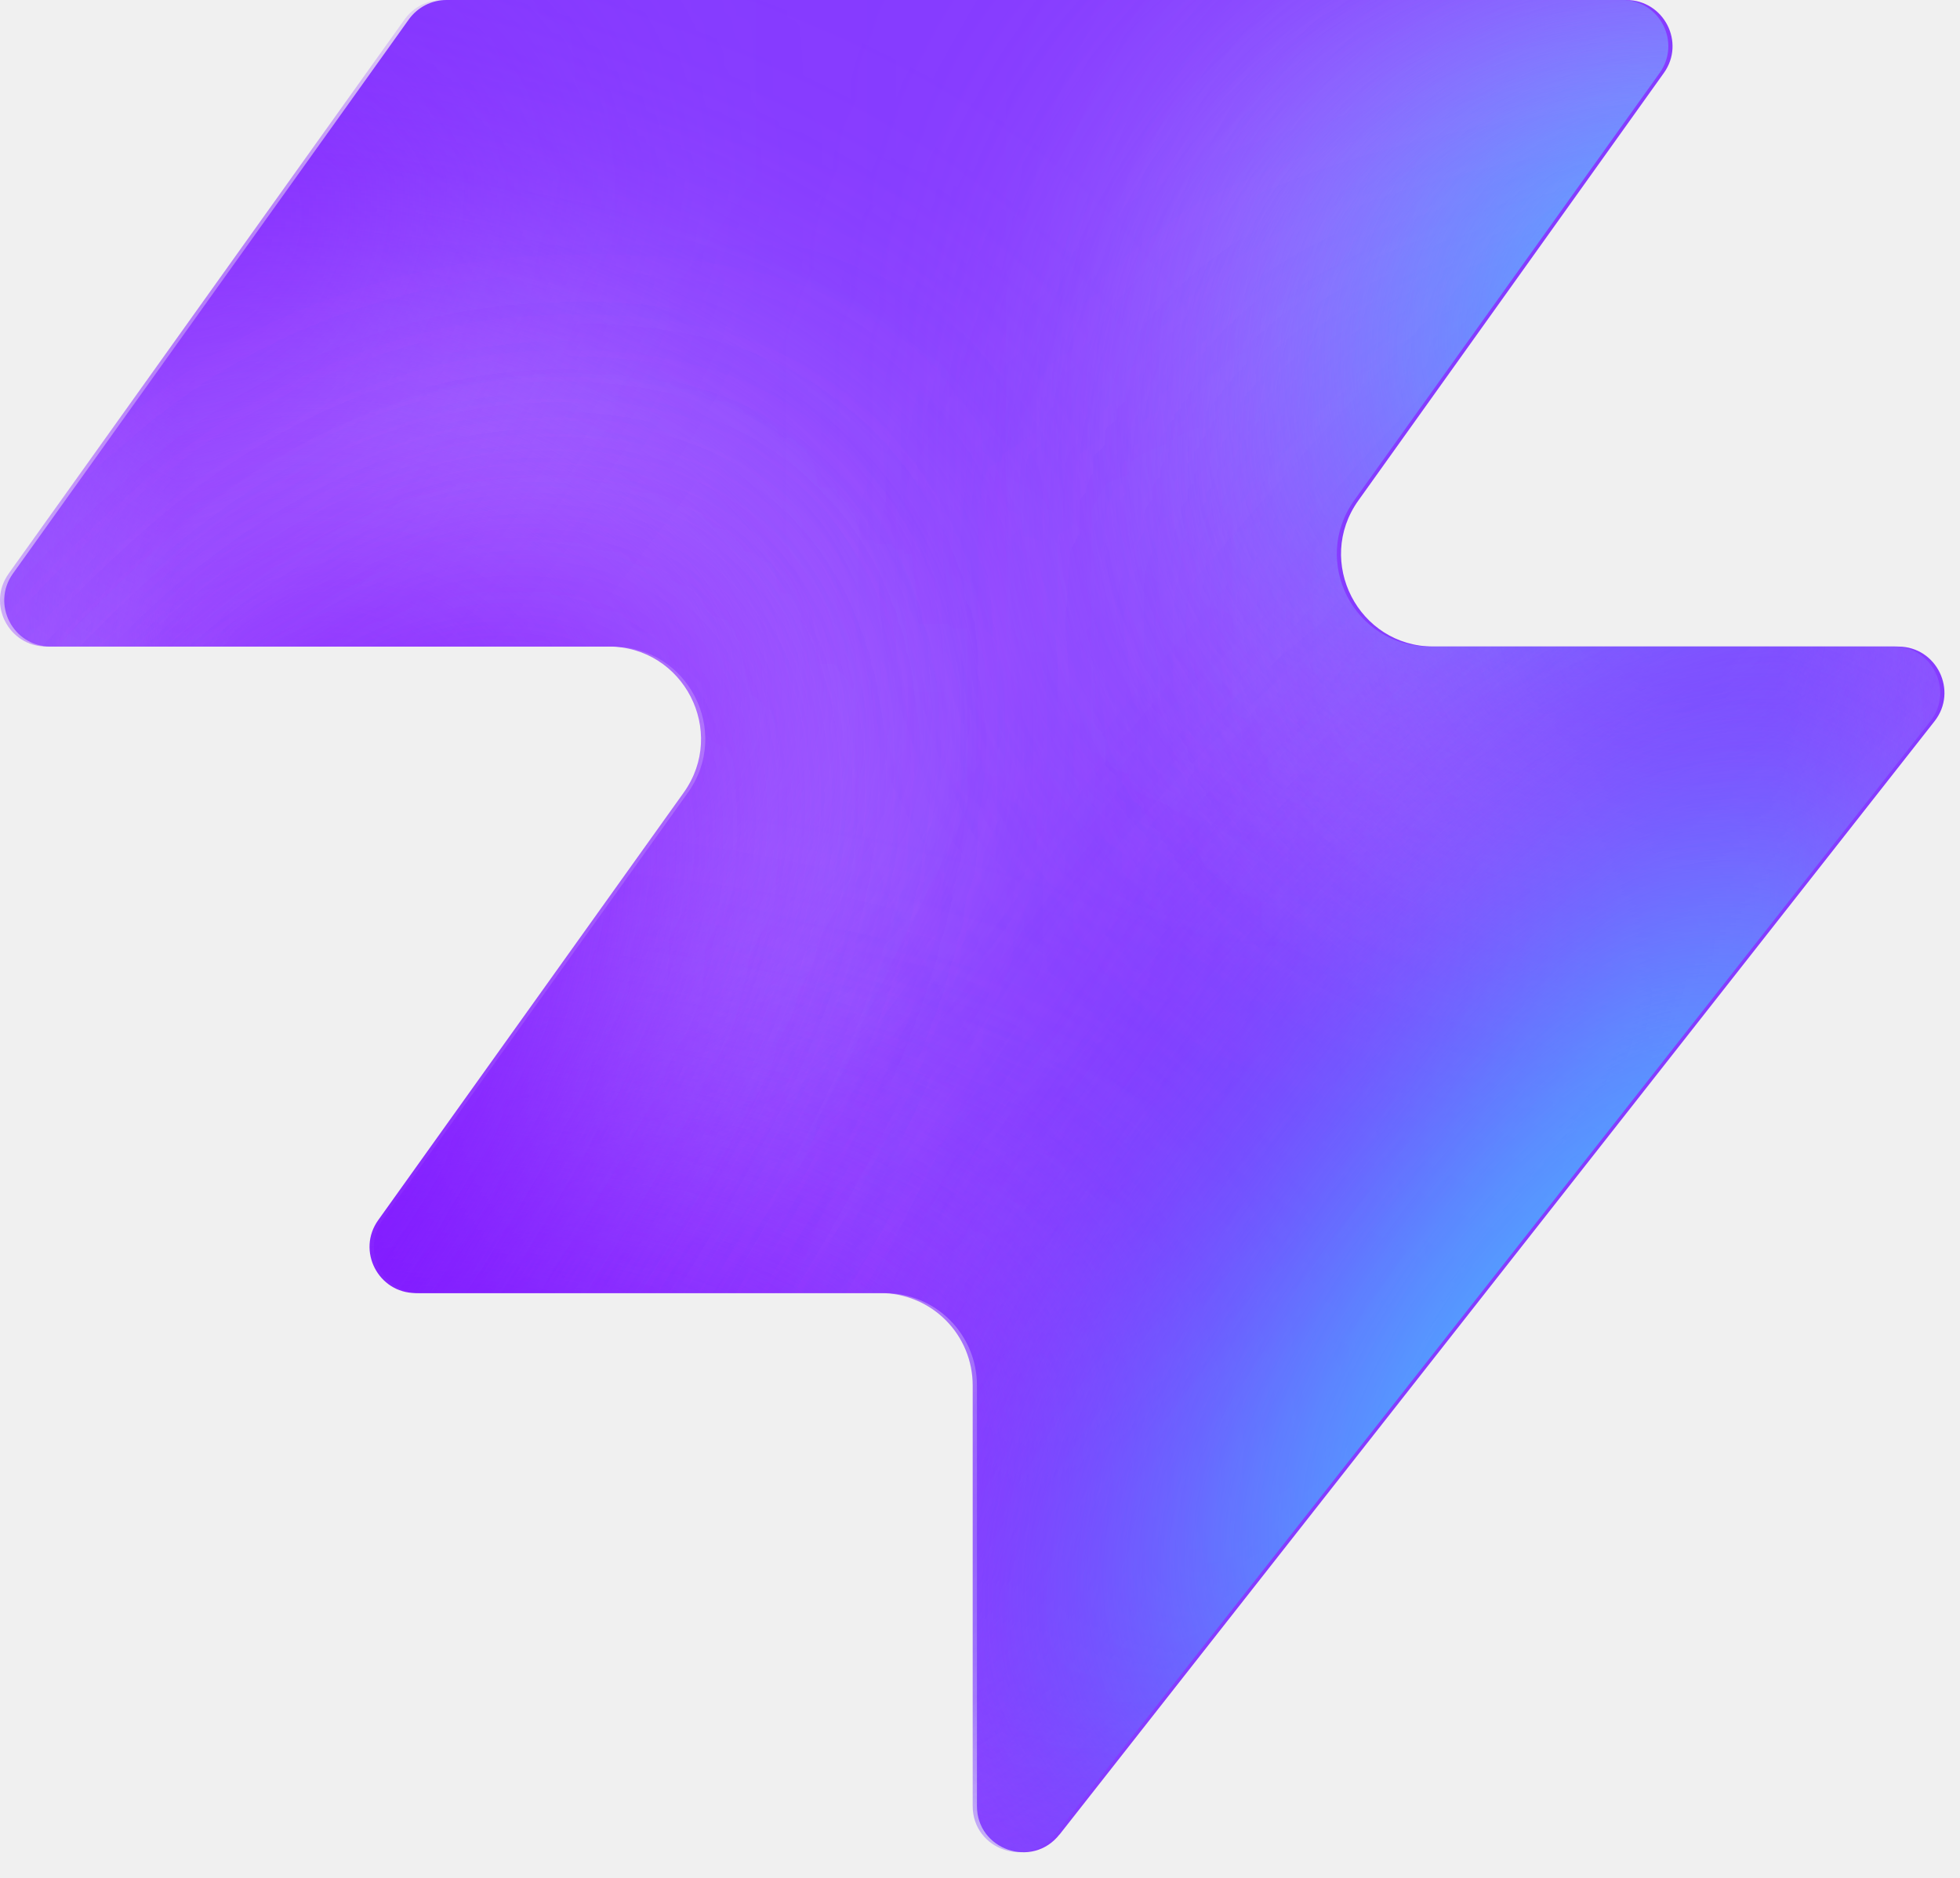
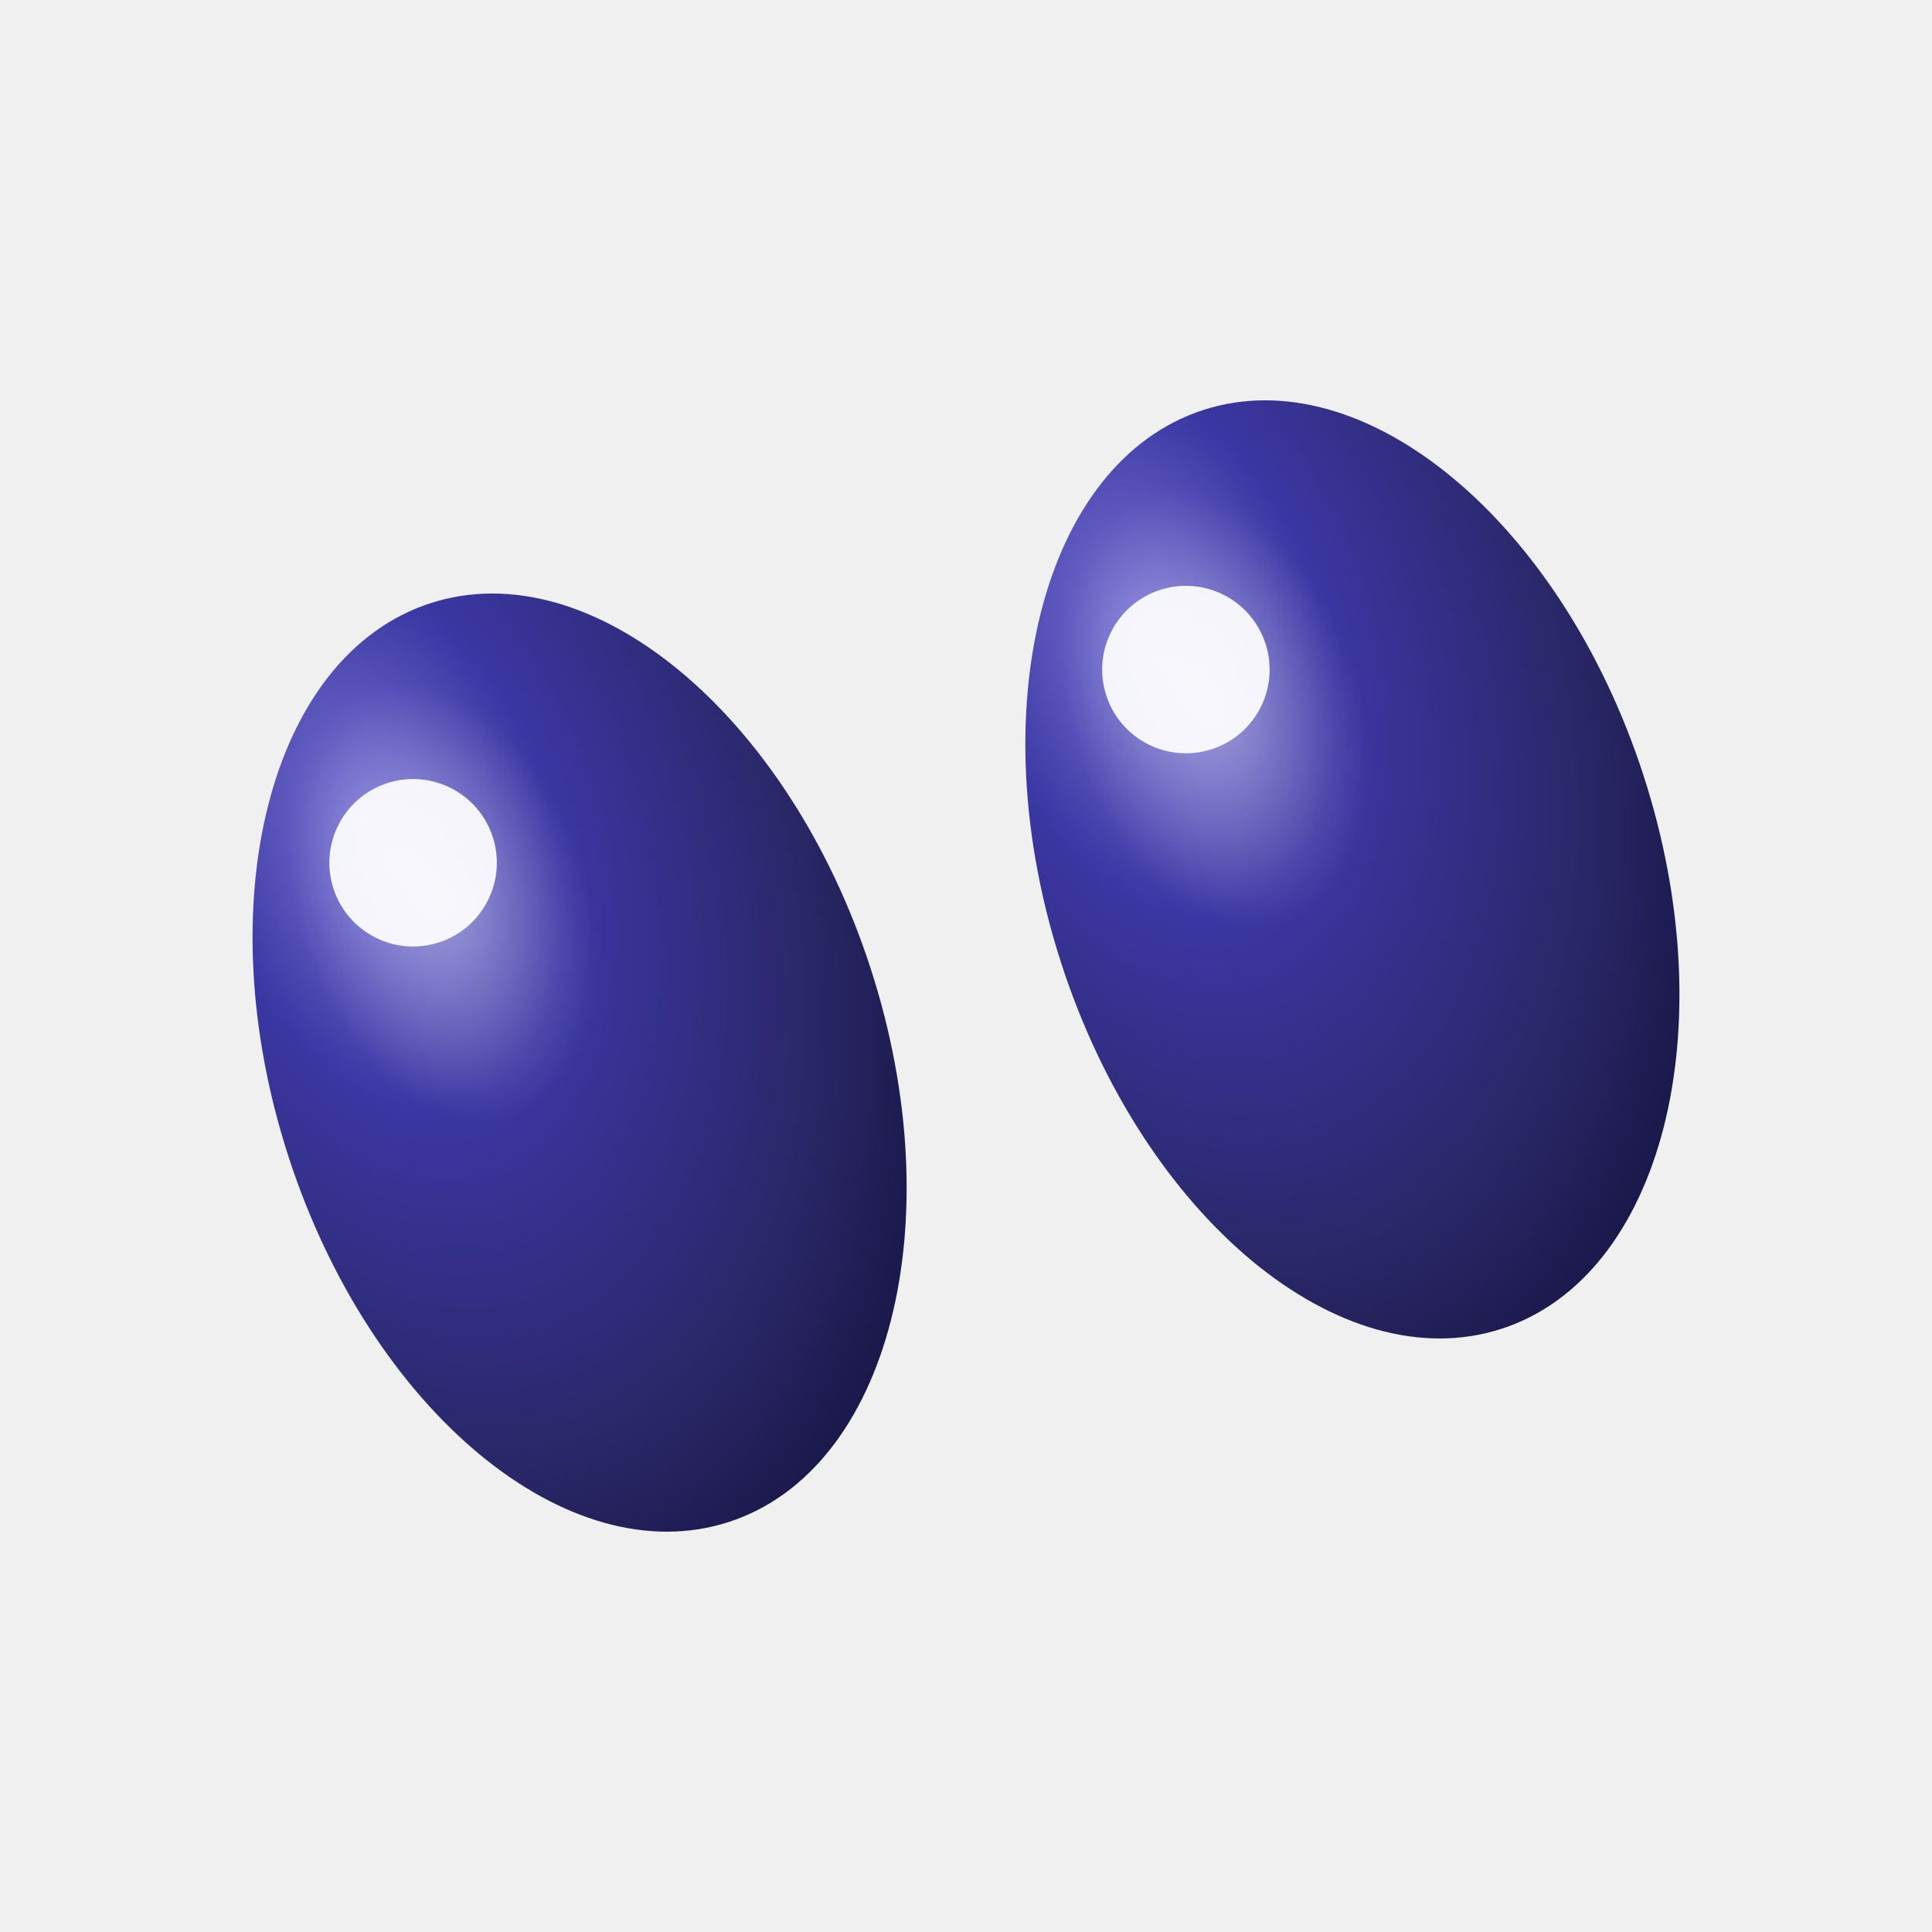
- <svg xmlns="http://www.w3.org/2000/svg" width="48" height="46" fill="none" viewBox="0 0 48 46">
-   <path fill="#863bff" d="M25.946 44.938c-.664.845-2.021.375-2.021-.698V33.937a2.26 2.26 0 0 0-2.262-2.262H10.287c-.92 0-1.456-1.04-.92-1.788l7.48-10.471c1.07-1.497 0-3.578-1.842-3.578H1.237c-.92 0-1.456-1.04-.92-1.788L10.013.474c.214-.297.556-.474.92-.474h28.894c.92 0 1.456 1.04.92 1.788l-7.48 10.471c-1.07 1.498 0 3.579 1.842 3.579h11.377c.943 0 1.473 1.088.89 1.83L25.947 44.94z" style="fill:#863bff;fill:color(display-p3 .525 .23 1);fill-opacity:1" />
-   <mask id="a" width="48" height="46" x="0" y="0" maskUnits="userSpaceOnUse" style="mask-type:alpha">
-     <path fill="#000" d="M25.842 44.938c-.664.844-2.021.375-2.021-.698V33.937a2.26 2.26 0 0 0-2.262-2.262H10.183c-.92 0-1.456-1.04-.92-1.788l7.48-10.471c1.07-1.498 0-3.579-1.842-3.579H1.133c-.92 0-1.456-1.04-.92-1.787L9.91.473c.214-.297.556-.474.92-.474h28.894c.92 0 1.456 1.04.92 1.788l-7.48 10.471c-1.07 1.498 0 3.578 1.842 3.578h11.377c.943 0 1.473 1.088.89 1.832L25.843 44.94z" style="fill:#000;fill-opacity:1" />
-   </mask>
-   <g mask="url(#a)">
-     <g filter="url(#b)">
-       <ellipse cx="5.508" cy="14.704" fill="#ede6ff" rx="5.508" ry="14.704" style="fill:#ede6ff;fill:color(display-p3 .927 .903 1);fill-opacity:1" transform="matrix(.00324 1 1 -.00324 -4.47 31.516)" />
-     </g>
-     <g filter="url(#c)">
-       <ellipse cx="10.399" cy="29.851" fill="#ede6ff" rx="10.399" ry="29.851" style="fill:#ede6ff;fill:color(display-p3 .927 .903 1);fill-opacity:1" transform="matrix(.00324 1 1 -.00324 -39.328 7.883)" />
-     </g>
-     <g filter="url(#d)">
-       <ellipse cx="5.508" cy="30.487" fill="#7e14ff" rx="5.508" ry="30.487" style="fill:#7e14ff;fill:color(display-p3 .492 .077 1);fill-opacity:1" transform="rotate(89.814 -25.913 -14.639)scale(1 -1)" />
-     </g>
-     <g filter="url(#e)">
-       <ellipse cx="5.508" cy="30.599" fill="#7e14ff" rx="5.508" ry="30.599" style="fill:#7e14ff;fill:color(display-p3 .492 .077 1);fill-opacity:1" transform="rotate(89.814 -32.644 -3.334)scale(1 -1)" />
-     </g>
-     <g filter="url(#f)">
-       <ellipse cx="5.508" cy="30.599" fill="#7e14ff" rx="5.508" ry="30.599" style="fill:#7e14ff;fill:color(display-p3 .492 .077 1);fill-opacity:1" transform="matrix(.00324 1 1 -.00324 -34.34 30.47)" />
-     </g>
-     <g filter="url(#g)">
-       <ellipse cx="14.072" cy="22.078" fill="#ede6ff" rx="14.072" ry="22.078" style="fill:#ede6ff;fill:color(display-p3 .927 .903 1);fill-opacity:1" transform="rotate(93.35 24.506 48.493)scale(-1 1)" />
-     </g>
-     <g filter="url(#h)">
-       <ellipse cx="3.47" cy="21.501" fill="#7e14ff" rx="3.47" ry="21.501" style="fill:#7e14ff;fill:color(display-p3 .492 .077 1);fill-opacity:1" transform="rotate(89.009 28.708 47.59)scale(-1 1)" />
-     </g>
-     <g filter="url(#i)">
-       <ellipse cx="3.47" cy="21.501" fill="#7e14ff" rx="3.47" ry="21.501" style="fill:#7e14ff;fill:color(display-p3 .492 .077 1);fill-opacity:1" transform="rotate(89.009 28.708 47.59)scale(-1 1)" />
-     </g>
-     <g filter="url(#j)">
-       <ellipse cx=".387" cy="8.972" fill="#7e14ff" rx="4.407" ry="29.108" style="fill:#7e14ff;fill:color(display-p3 .492 .077 1);fill-opacity:1" transform="rotate(39.51 .387 8.972)" />
-     </g>
-     <g filter="url(#k)">
-       <ellipse cx="47.523" cy="-6.092" fill="#7e14ff" rx="4.407" ry="29.108" style="fill:#7e14ff;fill:color(display-p3 .492 .077 1);fill-opacity:1" transform="rotate(37.892 47.523 -6.092)" />
-     </g>
-     <g filter="url(#l)">
-       <ellipse cx="41.412" cy="6.333" fill="#47bfff" rx="5.971" ry="9.665" style="fill:#47bfff;fill:color(display-p3 .28 .748 1);fill-opacity:1" transform="rotate(37.892 41.412 6.333)" />
-     </g>
-     <g filter="url(#m)">
-       <ellipse cx="-1.879" cy="38.332" fill="#7e14ff" rx="4.407" ry="29.108" style="fill:#7e14ff;fill:color(display-p3 .492 .077 1);fill-opacity:1" transform="rotate(37.892 -1.88 38.332)" />
-     </g>
-     <g filter="url(#n)">
-       <ellipse cx="-1.879" cy="38.332" fill="#7e14ff" rx="4.407" ry="29.108" style="fill:#7e14ff;fill:color(display-p3 .492 .077 1);fill-opacity:1" transform="rotate(37.892 -1.88 38.332)" />
-     </g>
-     <g filter="url(#o)">
-       <ellipse cx="35.651" cy="29.907" fill="#7e14ff" rx="4.407" ry="29.108" style="fill:#7e14ff;fill:color(display-p3 .492 .077 1);fill-opacity:1" transform="rotate(37.892 35.651 29.907)" />
-     </g>
-     <g filter="url(#p)">
-       <ellipse cx="38.418" cy="32.4" fill="#47bfff" rx="5.971" ry="15.297" style="fill:#47bfff;fill:color(display-p3 .28 .748 1);fill-opacity:1" transform="rotate(37.892 38.418 32.4)" />
-     </g>
+ <svg xmlns="http://www.w3.org/2000/svg" viewBox="-30 -30 60 60">
+   <defs>
+     <radialGradient id="b" cx="0.3" cy="0.22" r="0.95">
+       <stop offset="0" stop-color="#7d79d8" />
+       <stop offset="0.3" stop-color="#3b37a3" />
+       <stop offset="0.7" stop-color="#2a2768" />
+       <stop offset="1" stop-color="#120f3a" />
+     </radialGradient>
+     <radialGradient id="g">
+       <stop offset="0" stop-color="#fff" stop-opacity="0.35" />
+       <stop offset="1" stop-color="#fff" stop-opacity="0" />
+     </radialGradient>
+   </defs>
+   <g transform="translate(-12 3) rotate(-18)">
+     <ellipse rx="9.5" ry="15" fill="url(#b)" />
+     <ellipse cx="-2.5" cy="-6" rx="4.5" ry="7" fill="url(#g)" />
+     <circle cx="-3" cy="-7.5" r="2.6" fill="#fff" fill-opacity="0.92" />
  </g>
-   <defs>
-     <filter id="b" width="60.045" height="41.654" x="-19.77" y="16.149" color-interpolation-filters="sRGB" filterUnits="userSpaceOnUse">
-       <feFlood flood-opacity="0" result="BackgroundImageFix" />
-       <feBlend in="SourceGraphic" in2="BackgroundImageFix" result="shape" />
-       <feGaussianBlur result="effect1_foregroundBlur_2002_17158" stdDeviation="7.659" />
-     </filter>
-     <filter id="c" width="90.34" height="51.437" x="-54.613" y="-7.533" color-interpolation-filters="sRGB" filterUnits="userSpaceOnUse">
-       <feFlood flood-opacity="0" result="BackgroundImageFix" />
-       <feBlend in="SourceGraphic" in2="BackgroundImageFix" result="shape" />
-       <feGaussianBlur result="effect1_foregroundBlur_2002_17158" stdDeviation="7.659" />
-     </filter>
-     <filter id="d" width="79.355" height="29.4" x="-49.64" y="2.03" color-interpolation-filters="sRGB" filterUnits="userSpaceOnUse">
-       <feFlood flood-opacity="0" result="BackgroundImageFix" />
-       <feBlend in="SourceGraphic" in2="BackgroundImageFix" result="shape" />
-       <feGaussianBlur result="effect1_foregroundBlur_2002_17158" stdDeviation="4.596" />
-     </filter>
-     <filter id="e" width="79.579" height="29.4" x="-45.045" y="20.029" color-interpolation-filters="sRGB" filterUnits="userSpaceOnUse">
-       <feFlood flood-opacity="0" result="BackgroundImageFix" />
-       <feBlend in="SourceGraphic" in2="BackgroundImageFix" result="shape" />
-       <feGaussianBlur result="effect1_foregroundBlur_2002_17158" stdDeviation="4.596" />
-     </filter>
-     <filter id="f" width="79.579" height="29.4" x="-43.513" y="21.178" color-interpolation-filters="sRGB" filterUnits="userSpaceOnUse">
-       <feFlood flood-opacity="0" result="BackgroundImageFix" />
-       <feBlend in="SourceGraphic" in2="BackgroundImageFix" result="shape" />
-       <feGaussianBlur result="effect1_foregroundBlur_2002_17158" stdDeviation="4.596" />
-     </filter>
-     <filter id="g" width="74.749" height="58.852" x="15.756" y="-17.901" color-interpolation-filters="sRGB" filterUnits="userSpaceOnUse">
-       <feFlood flood-opacity="0" result="BackgroundImageFix" />
-       <feBlend in="SourceGraphic" in2="BackgroundImageFix" result="shape" />
-       <feGaussianBlur result="effect1_foregroundBlur_2002_17158" stdDeviation="7.659" />
-     </filter>
-     <filter id="h" width="61.377" height="25.362" x="23.548" y="2.284" color-interpolation-filters="sRGB" filterUnits="userSpaceOnUse">
-       <feFlood flood-opacity="0" result="BackgroundImageFix" />
-       <feBlend in="SourceGraphic" in2="BackgroundImageFix" result="shape" />
-       <feGaussianBlur result="effect1_foregroundBlur_2002_17158" stdDeviation="4.596" />
-     </filter>
-     <filter id="i" width="61.377" height="25.362" x="23.548" y="2.284" color-interpolation-filters="sRGB" filterUnits="userSpaceOnUse">
-       <feFlood flood-opacity="0" result="BackgroundImageFix" />
-       <feBlend in="SourceGraphic" in2="BackgroundImageFix" result="shape" />
-       <feGaussianBlur result="effect1_foregroundBlur_2002_17158" stdDeviation="4.596" />
-     </filter>
-     <filter id="j" width="56.045" height="63.649" x="-27.636" y="-22.853" color-interpolation-filters="sRGB" filterUnits="userSpaceOnUse">
-       <feFlood flood-opacity="0" result="BackgroundImageFix" />
-       <feBlend in="SourceGraphic" in2="BackgroundImageFix" result="shape" />
-       <feGaussianBlur result="effect1_foregroundBlur_2002_17158" stdDeviation="4.596" />
-     </filter>
-     <filter id="k" width="54.814" height="64.646" x="20.116" y="-38.415" color-interpolation-filters="sRGB" filterUnits="userSpaceOnUse">
-       <feFlood flood-opacity="0" result="BackgroundImageFix" />
-       <feBlend in="SourceGraphic" in2="BackgroundImageFix" result="shape" />
-       <feGaussianBlur result="effect1_foregroundBlur_2002_17158" stdDeviation="4.596" />
-     </filter>
-     <filter id="l" width="33.541" height="35.313" x="24.641" y="-11.323" color-interpolation-filters="sRGB" filterUnits="userSpaceOnUse">
-       <feFlood flood-opacity="0" result="BackgroundImageFix" />
-       <feBlend in="SourceGraphic" in2="BackgroundImageFix" result="shape" />
-       <feGaussianBlur result="effect1_foregroundBlur_2002_17158" stdDeviation="4.596" />
-     </filter>
-     <filter id="m" width="54.814" height="64.646" x="-29.286" y="6.009" color-interpolation-filters="sRGB" filterUnits="userSpaceOnUse">
-       <feFlood flood-opacity="0" result="BackgroundImageFix" />
-       <feBlend in="SourceGraphic" in2="BackgroundImageFix" result="shape" />
-       <feGaussianBlur result="effect1_foregroundBlur_2002_17158" stdDeviation="4.596" />
-     </filter>
-     <filter id="n" width="54.814" height="64.646" x="-29.286" y="6.009" color-interpolation-filters="sRGB" filterUnits="userSpaceOnUse">
-       <feFlood flood-opacity="0" result="BackgroundImageFix" />
-       <feBlend in="SourceGraphic" in2="BackgroundImageFix" result="shape" />
-       <feGaussianBlur result="effect1_foregroundBlur_2002_17158" stdDeviation="4.596" />
-     </filter>
-     <filter id="o" width="54.814" height="64.646" x="8.244" y="-2.416" color-interpolation-filters="sRGB" filterUnits="userSpaceOnUse">
-       <feFlood flood-opacity="0" result="BackgroundImageFix" />
-       <feBlend in="SourceGraphic" in2="BackgroundImageFix" result="shape" />
-       <feGaussianBlur result="effect1_foregroundBlur_2002_17158" stdDeviation="4.596" />
-     </filter>
-     <filter id="p" width="39.409" height="43.623" x="18.713" y="10.588" color-interpolation-filters="sRGB" filterUnits="userSpaceOnUse">
-       <feFlood flood-opacity="0" result="BackgroundImageFix" />
-       <feBlend in="SourceGraphic" in2="BackgroundImageFix" result="shape" />
-       <feGaussianBlur result="effect1_foregroundBlur_2002_17158" stdDeviation="4.596" />
-     </filter>
-   </defs>
+   <g transform="translate(12 -3) rotate(-18)">
+     <ellipse rx="9.5" ry="15" fill="url(#b)" />
+     <ellipse cx="-2.5" cy="-6" rx="4.5" ry="7" fill="url(#g)" />
+     <circle cx="-3" cy="-7.5" r="2.6" fill="#fff" fill-opacity="0.92" />
+   </g>
</svg>
